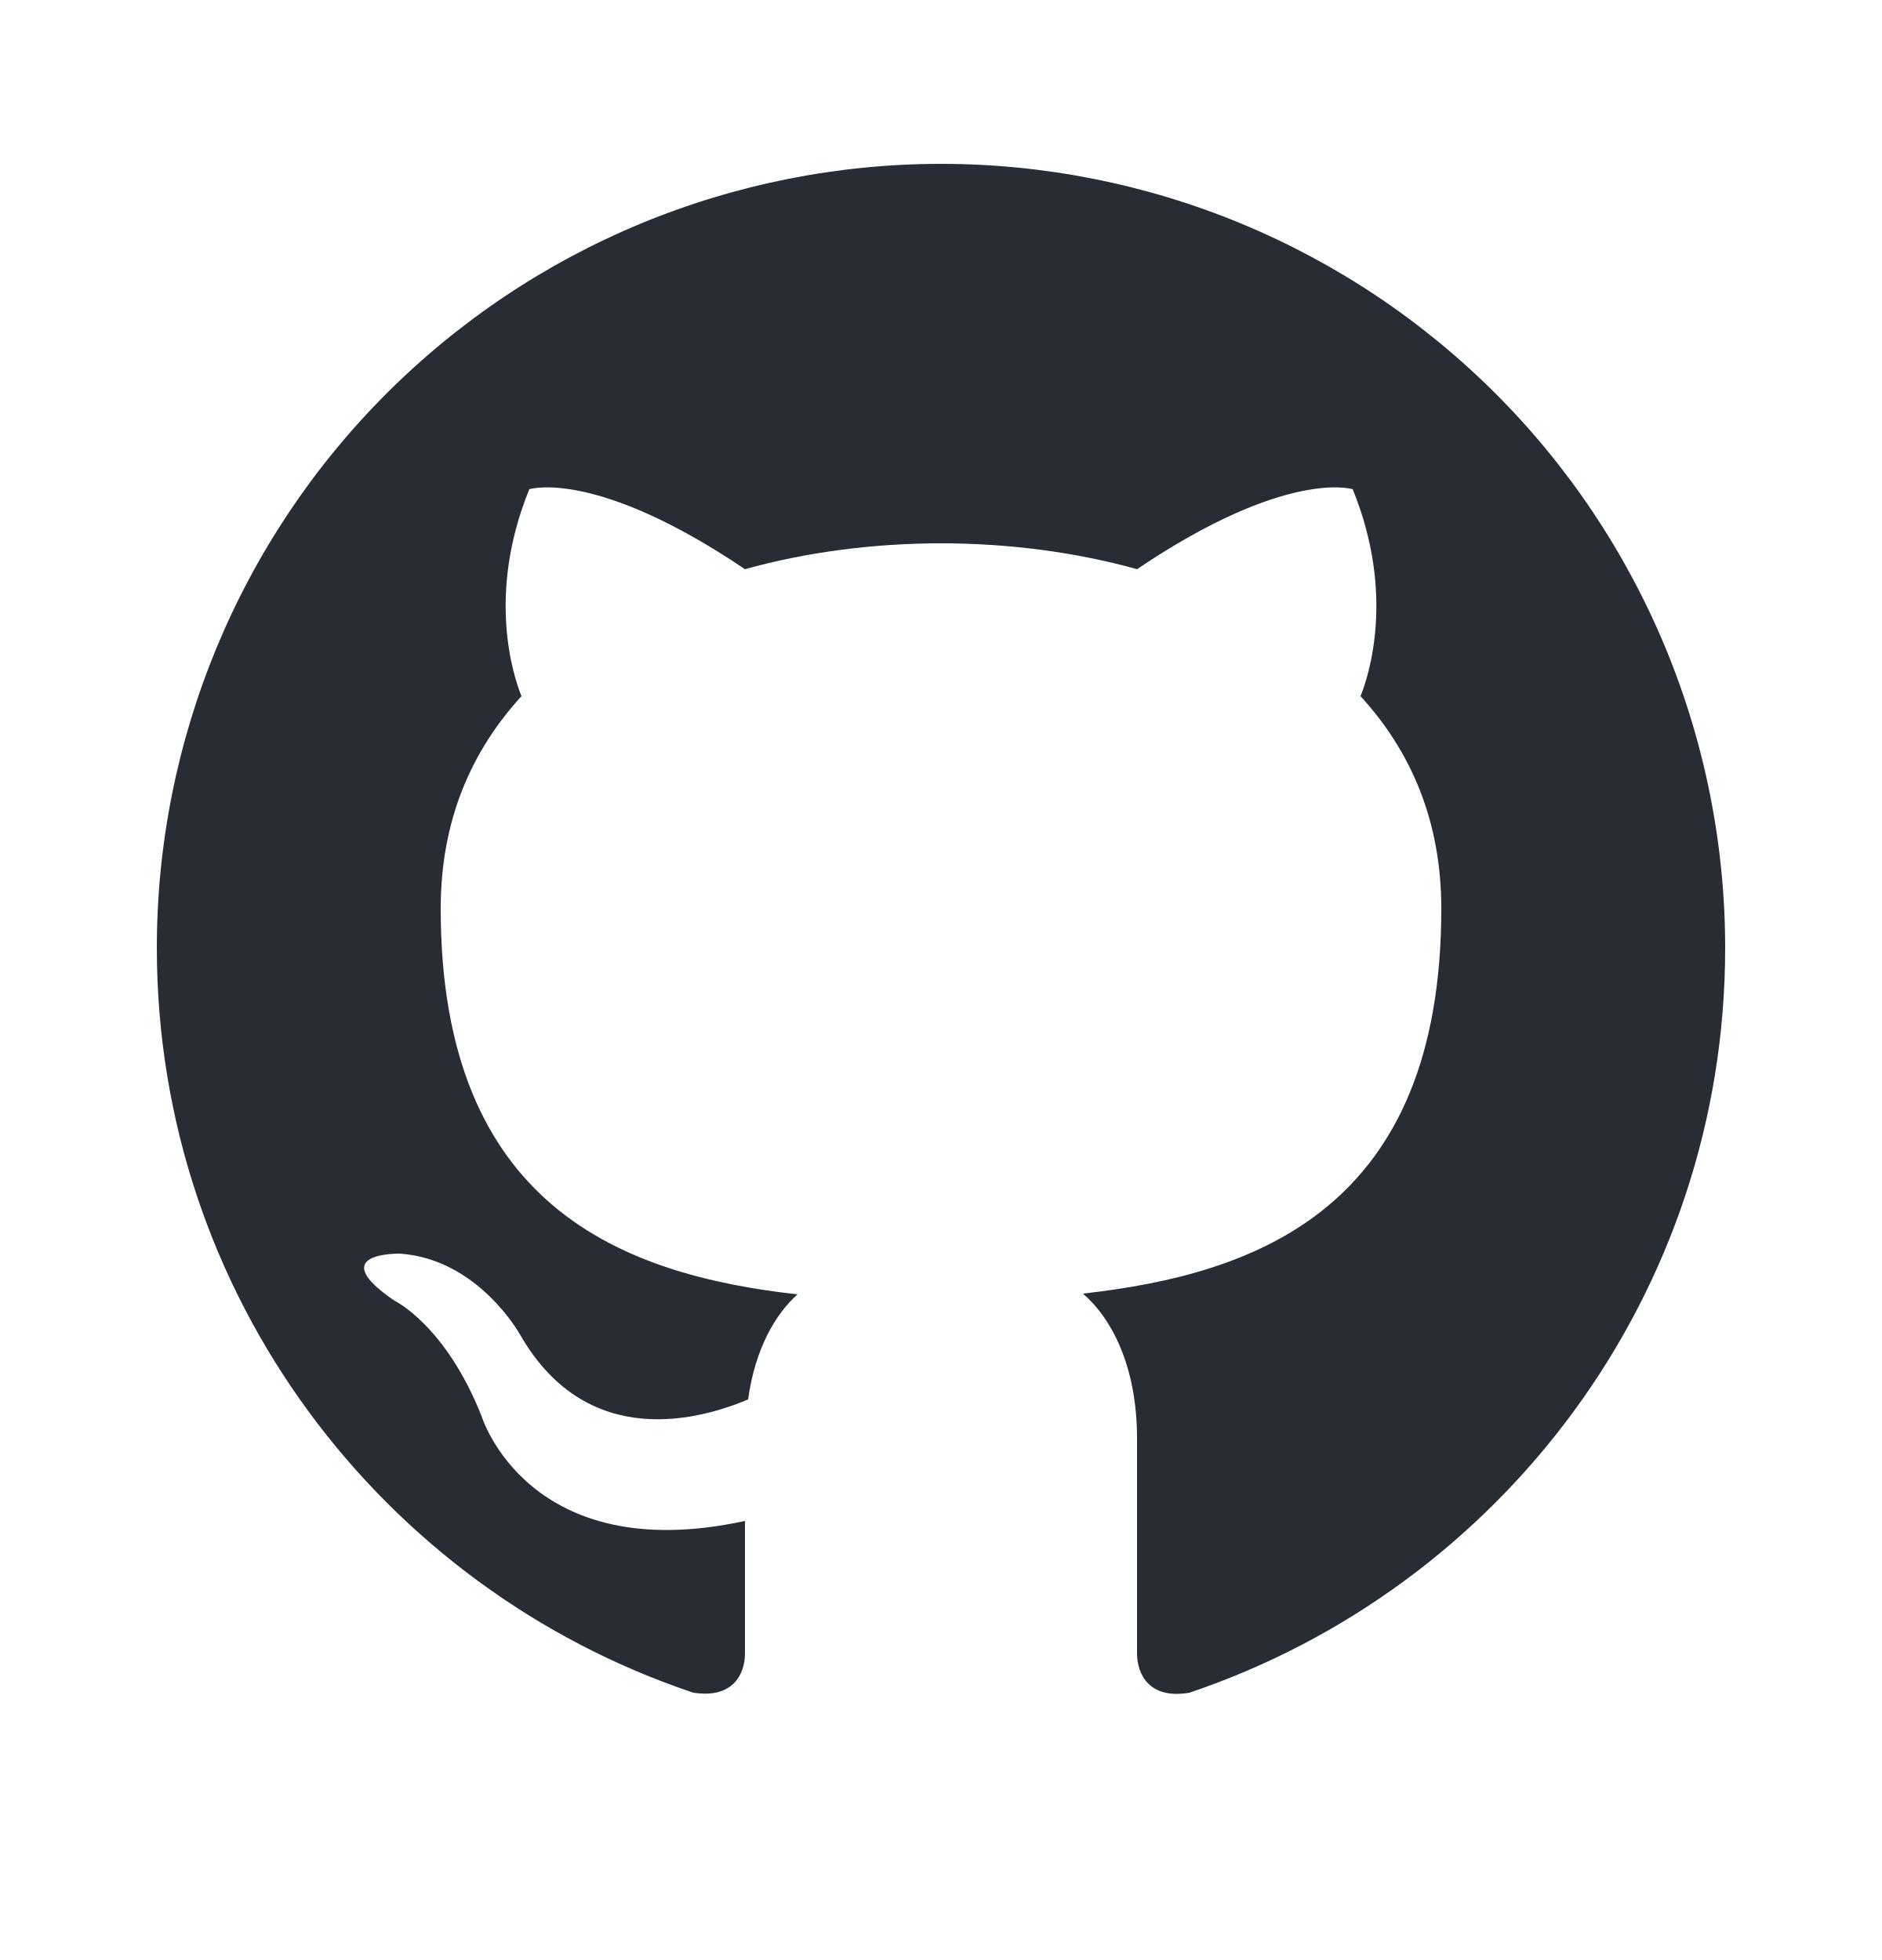
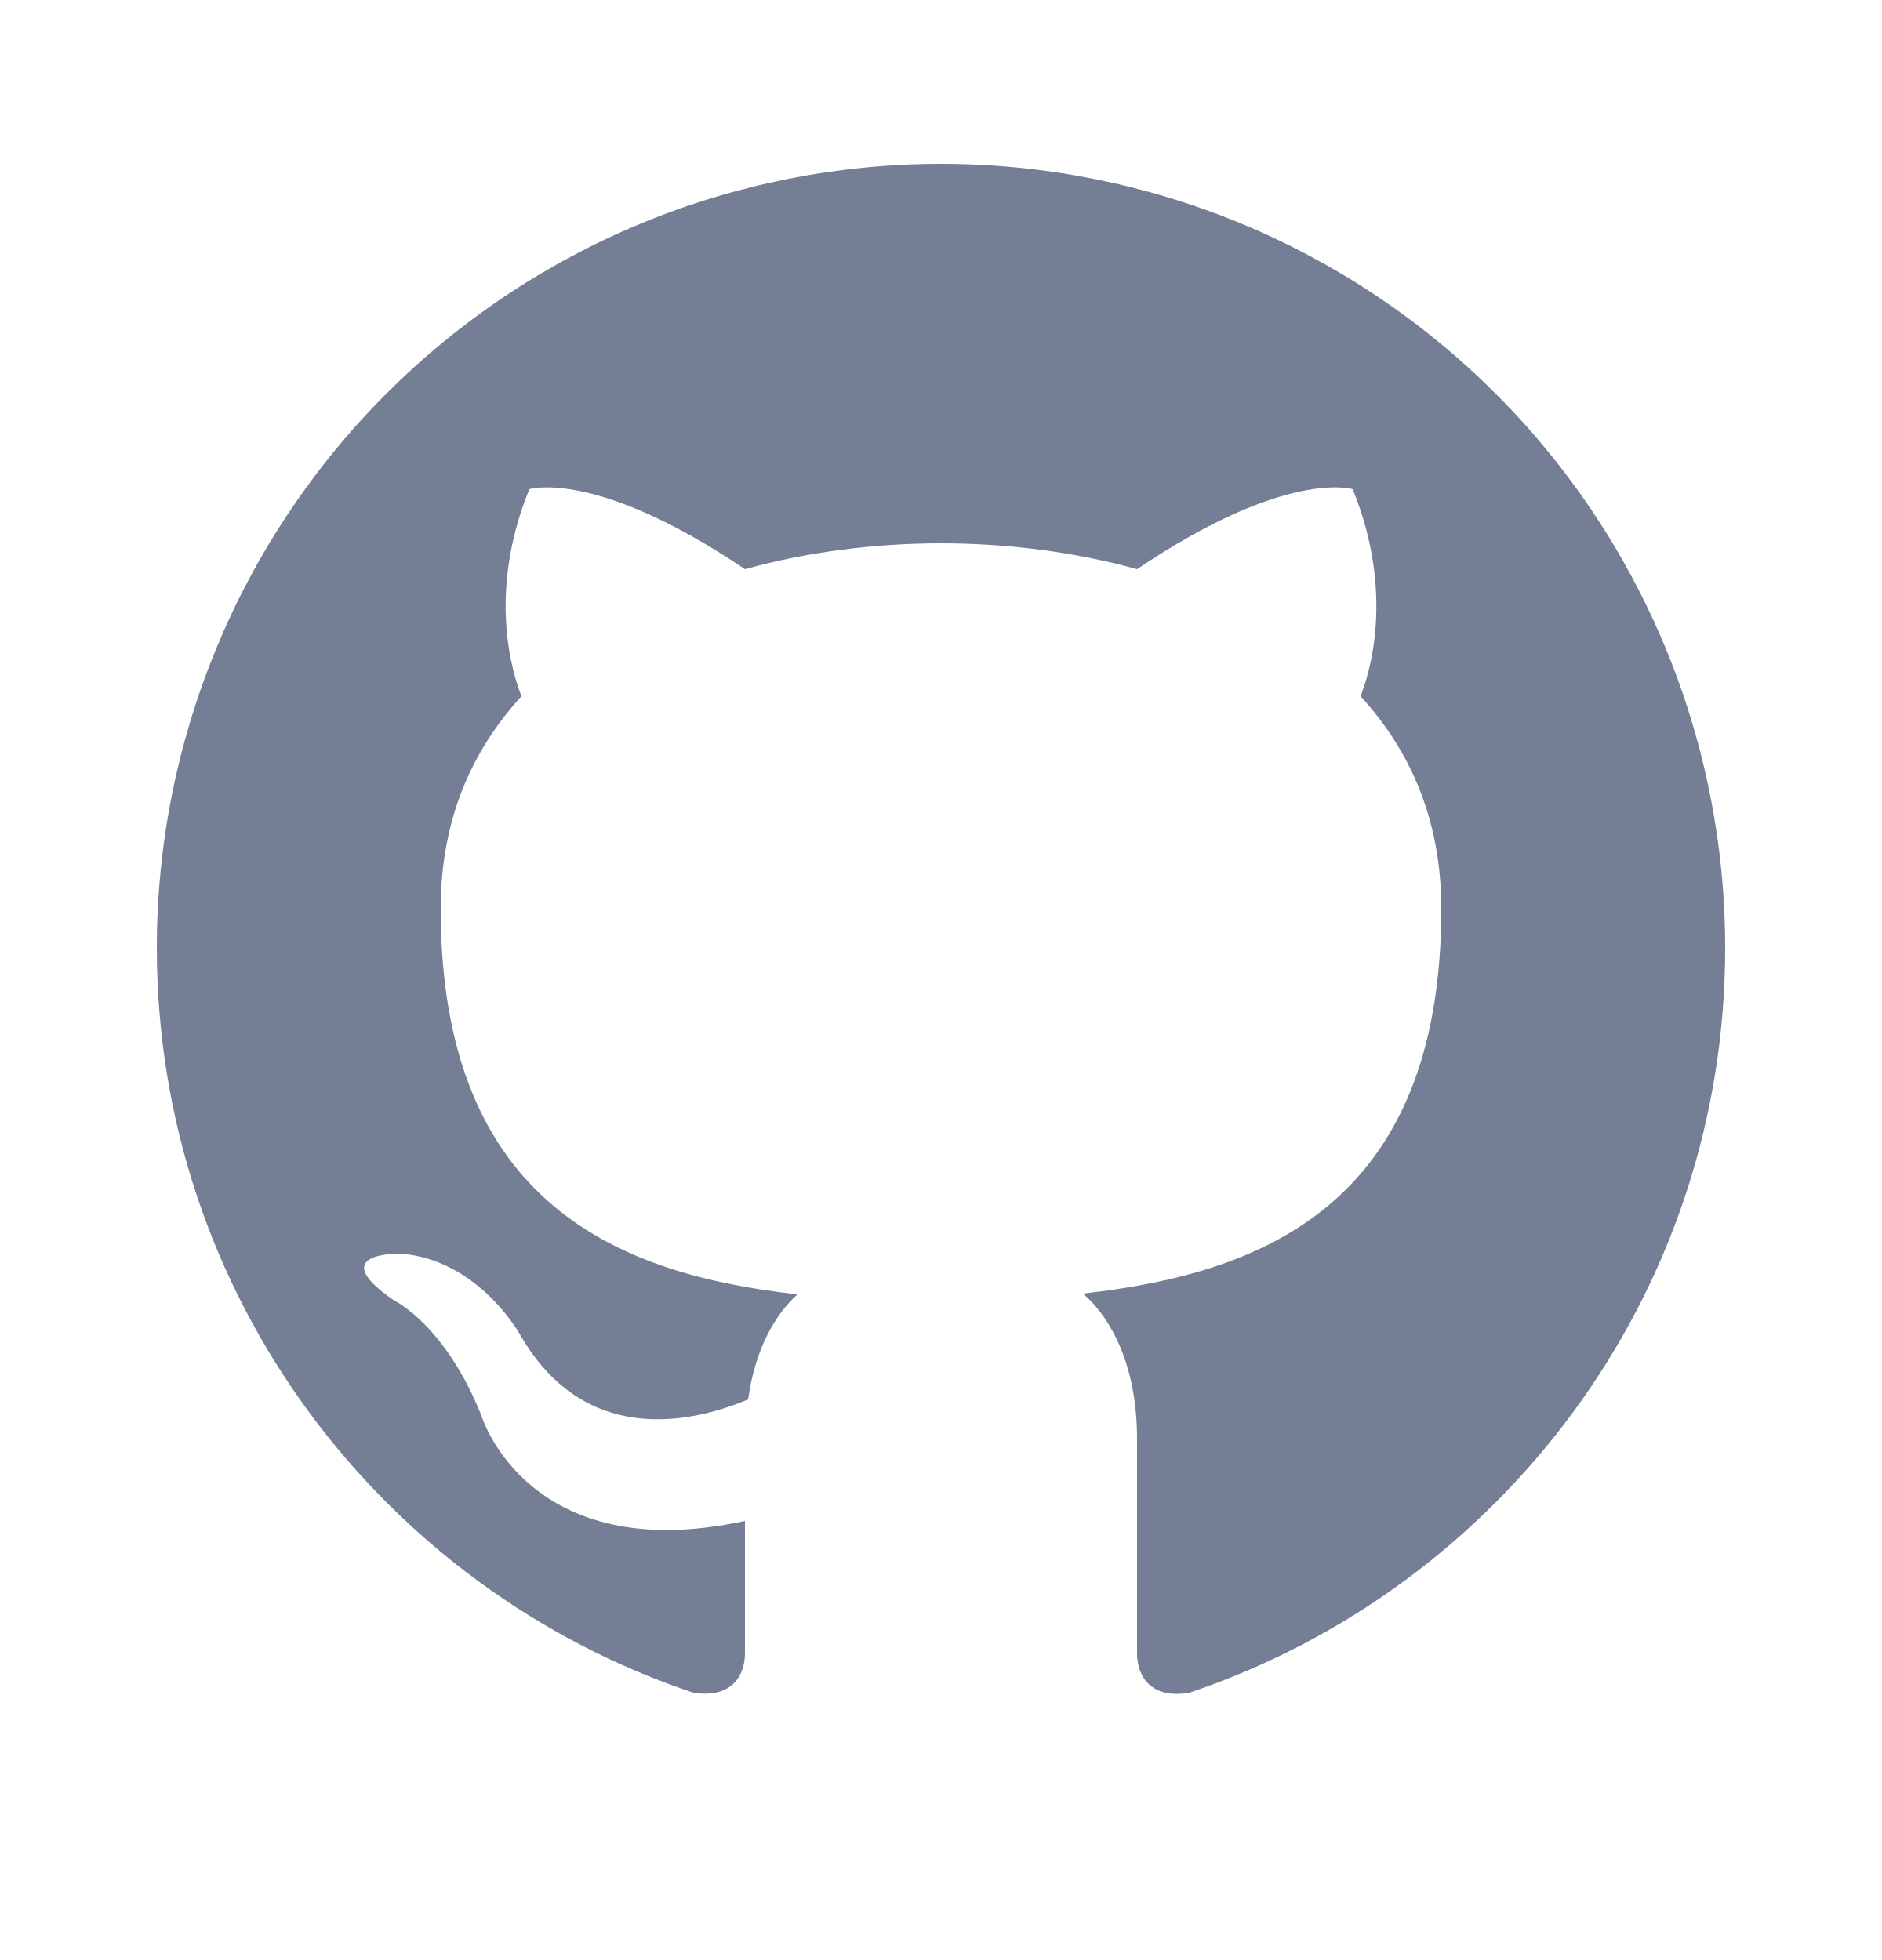
<svg xmlns="http://www.w3.org/2000/svg" width="24" height="25" viewBox="0 0 24 25" fill="none">
-   <path d="M12 2.09C10.687 2.09 9.386 2.349 8.173 2.851C6.96 3.354 5.858 4.09 4.929 5.019C3.054 6.894 2 9.438 2 12.09C2 16.51 4.87 20.26 8.84 21.59C9.34 21.67 9.5 21.36 9.5 21.09V19.4C6.73 20 6.14 18.06 6.14 18.06C5.68 16.9 5.03 16.59 5.03 16.59C4.12 15.97 5.1 15.99 5.1 15.99C6.1 16.06 6.63 17.02 6.63 17.02C7.5 18.54 8.97 18.09 9.54 17.85C9.63 17.2 9.89 16.76 10.17 16.51C7.95 16.26 5.62 15.4 5.62 11.59C5.62 10.48 6 9.59 6.65 8.88C6.55 8.63 6.2 7.59 6.75 6.24C6.75 6.24 7.59 5.97 9.5 7.26C10.29 7.04 11.15 6.93 12 6.93C12.85 6.93 13.71 7.04 14.5 7.26C16.41 5.97 17.25 6.24 17.25 6.24C17.8 7.59 17.45 8.63 17.35 8.88C18 9.59 18.38 10.48 18.38 11.59C18.38 15.41 16.04 16.25 13.81 16.5C14.17 16.81 14.5 17.42 14.5 18.35V21.09C14.5 21.36 14.66 21.68 15.17 21.59C19.14 20.25 22 16.51 22 12.09C22 10.777 21.741 9.476 21.239 8.263C20.736 7.05 20 5.947 19.071 5.019C18.142 4.09 17.04 3.354 15.827 2.851C14.614 2.349 13.313 2.09 12 2.09Z" fill="#282c35" />
+   <path d="M12 2.09C10.687 2.09 9.386 2.349 8.173 2.851C6.96 3.354 5.858 4.09 4.929 5.019C3.054 6.894 2 9.438 2 12.09C2 16.51 4.87 20.26 8.84 21.59C9.34 21.67 9.5 21.36 9.5 21.09V19.4C6.73 20 6.14 18.06 6.14 18.06C5.68 16.9 5.03 16.59 5.03 16.59C4.12 15.97 5.1 15.99 5.1 15.99C6.1 16.06 6.63 17.02 6.63 17.02C7.5 18.54 8.97 18.09 9.54 17.85C9.63 17.2 9.89 16.76 10.17 16.51C7.95 16.26 5.62 15.4 5.62 11.59C5.62 10.48 6 9.59 6.65 8.88C6.55 8.63 6.2 7.59 6.75 6.24C6.75 6.24 7.59 5.97 9.5 7.26C10.29 7.04 11.15 6.93 12 6.93C12.85 6.93 13.71 7.04 14.5 7.26C16.41 5.97 17.25 6.24 17.25 6.24C17.8 7.59 17.45 8.63 17.35 8.88C18 9.59 18.38 10.48 18.38 11.59C18.38 15.41 16.04 16.25 13.81 16.5C14.17 16.81 14.5 17.42 14.5 18.35V21.09C14.5 21.36 14.66 21.68 15.17 21.59C19.14 20.25 22 16.51 22 12.09C22 10.777 21.741 9.476 21.239 8.263C20.736 7.05 20 5.947 19.071 5.019C18.142 4.09 17.04 3.354 15.827 2.851C14.614 2.349 13.313 2.09 12 2.09Z" fill="#747e94" />
</svg>
